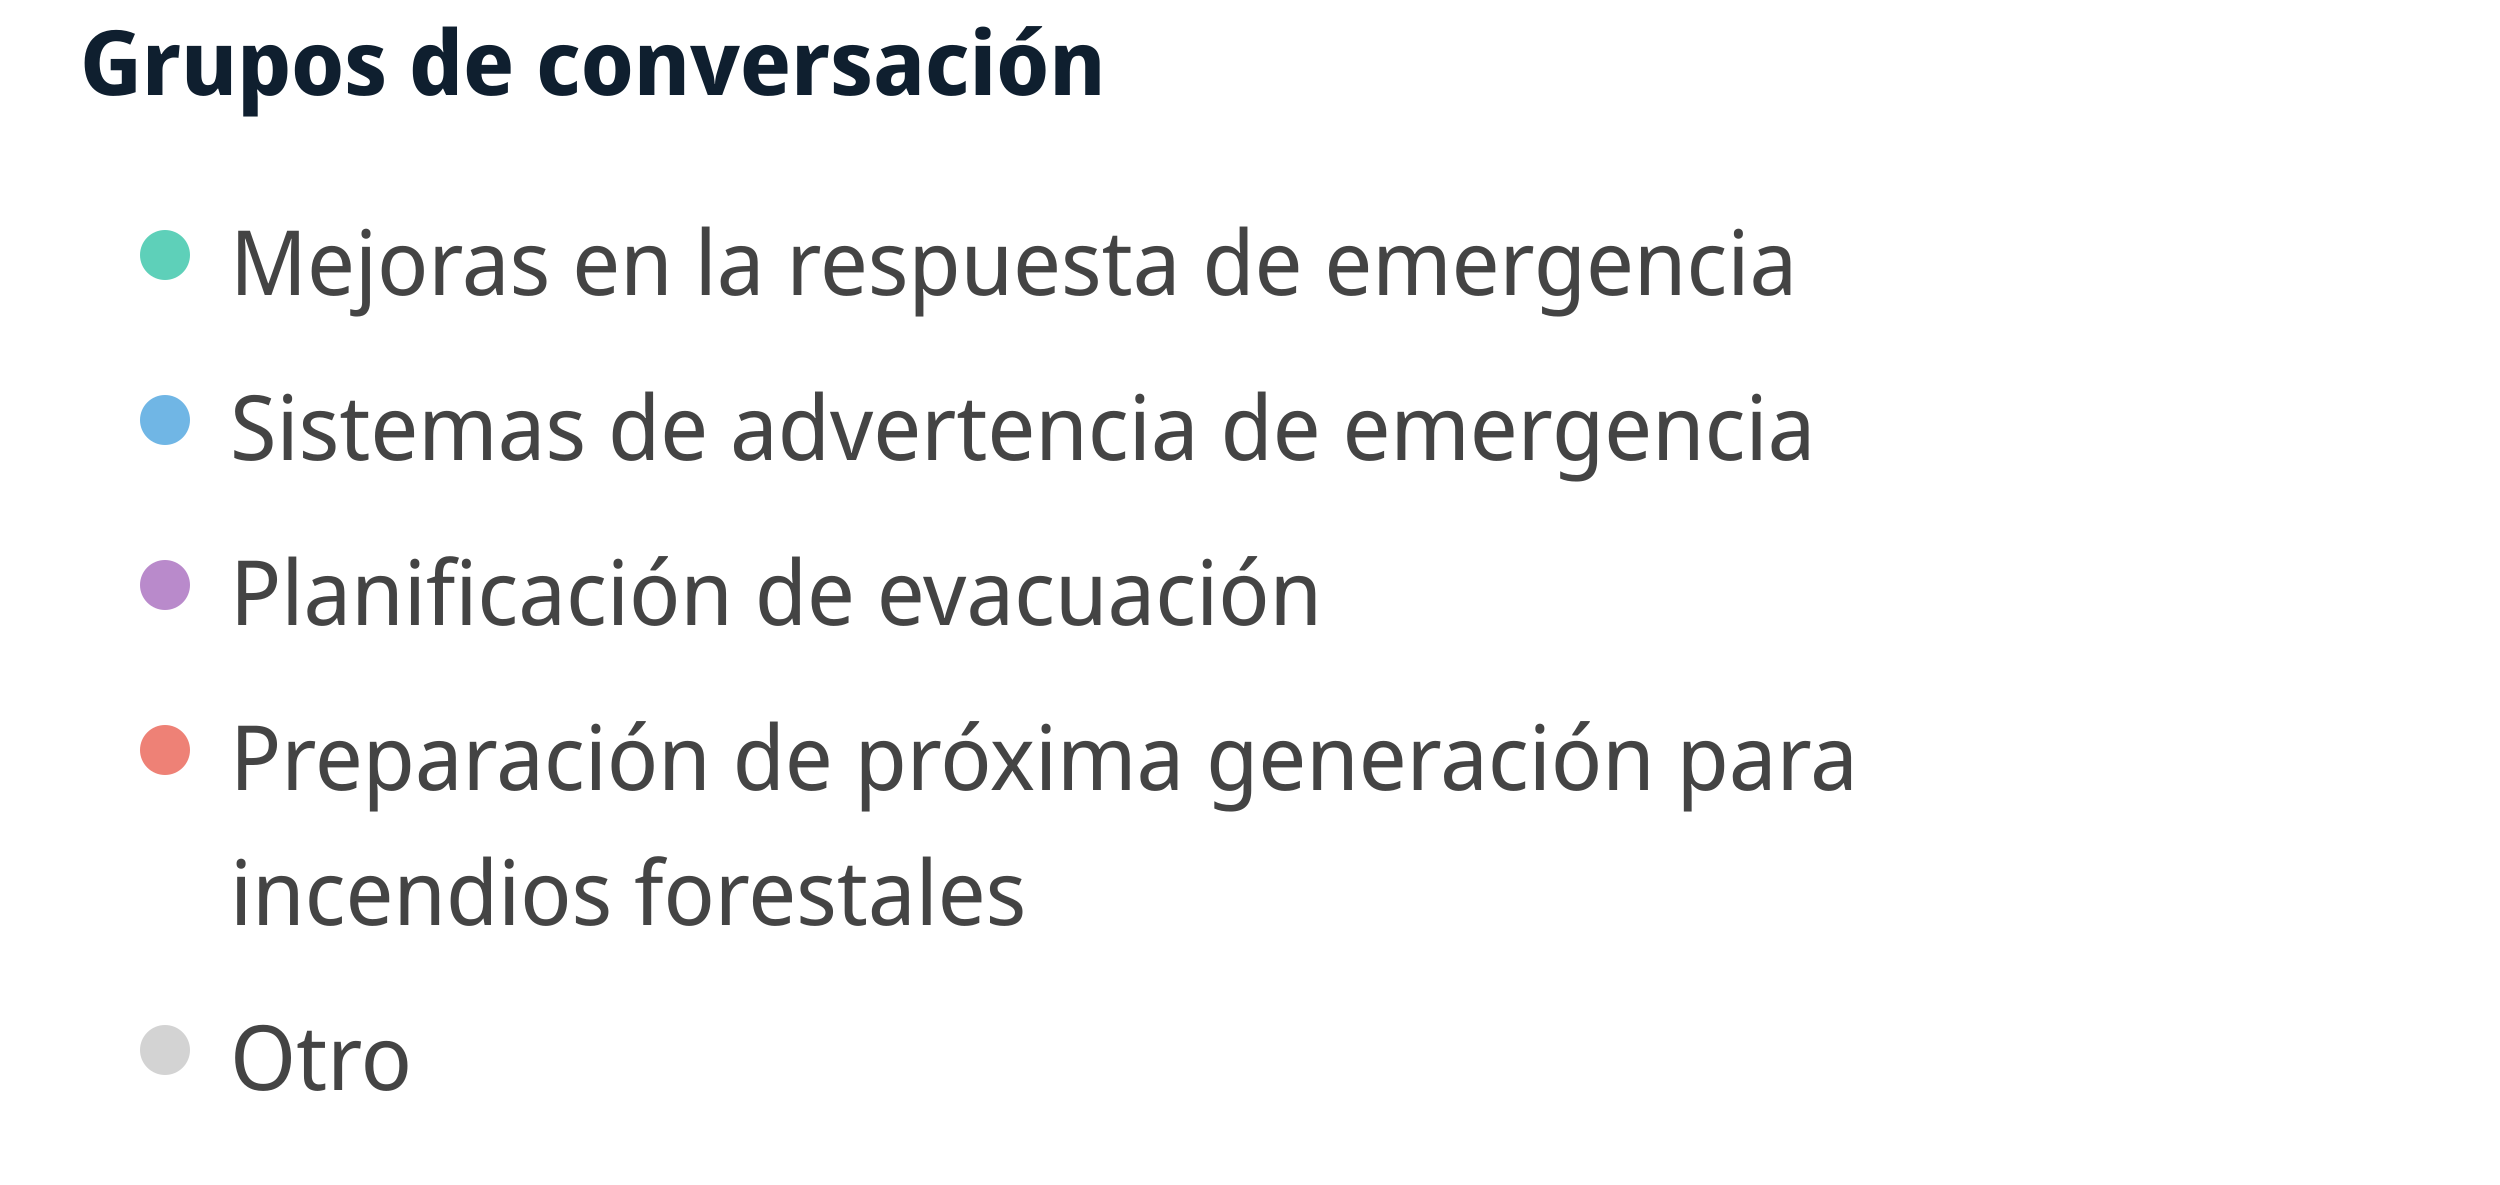
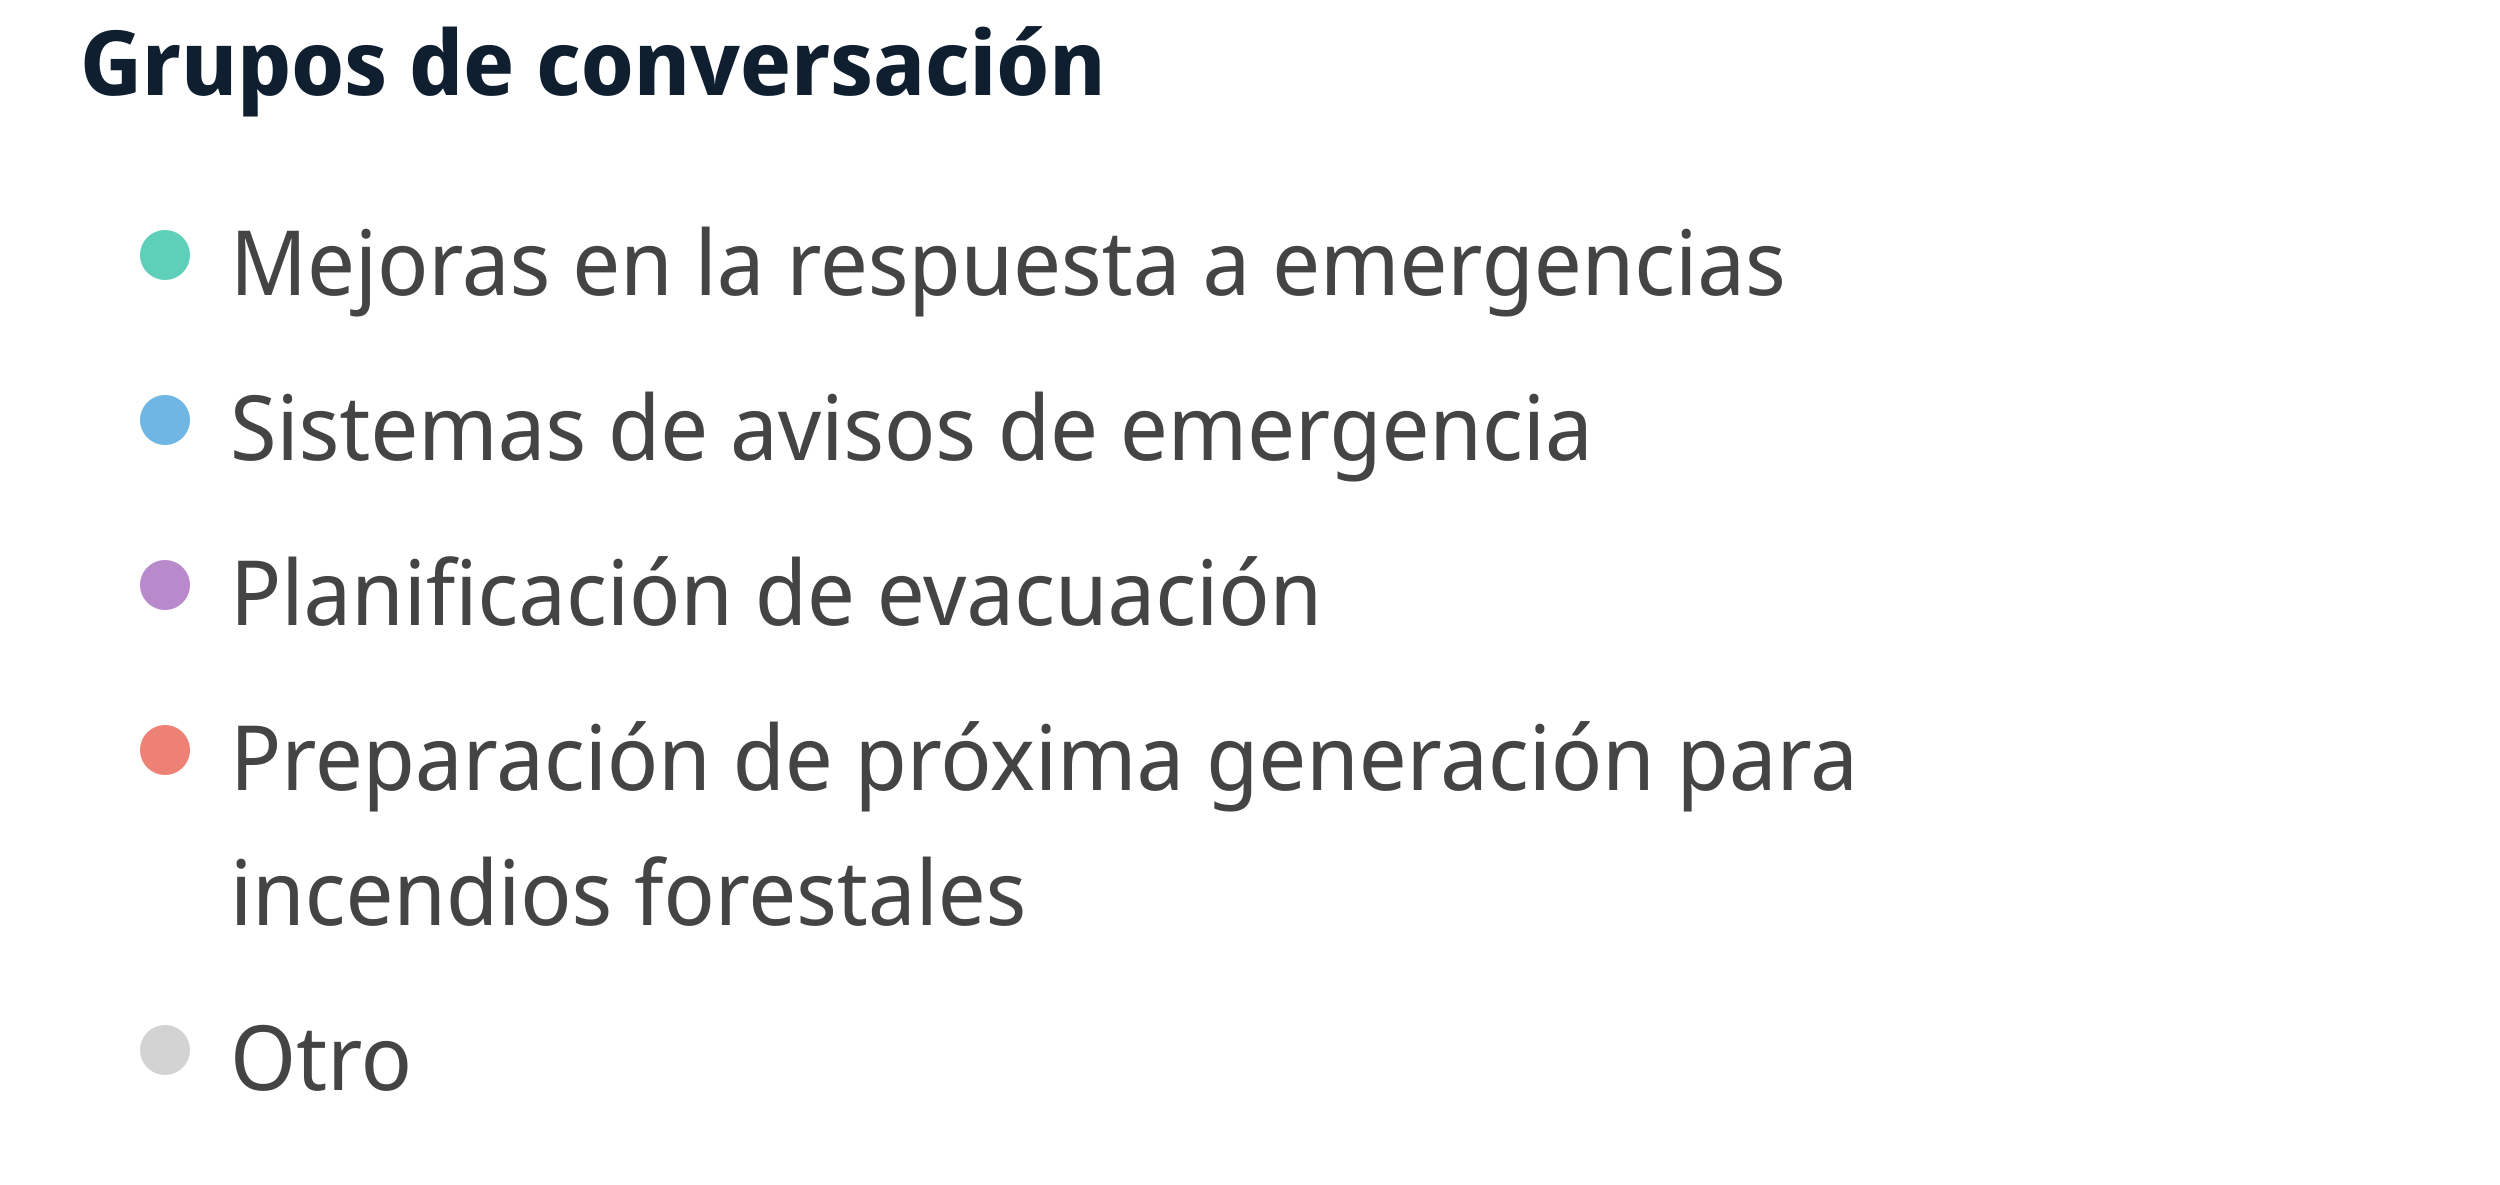
<svg xmlns="http://www.w3.org/2000/svg" width="500" height="237" viewBox="0 0 500 237" preserveAspectRatio="xMidYMid meet">
  <text x="16" y="19" font-family="Noto Sans Display" font-size="18" font-weight="600" fill="#0F1F2F">Grupos de conversación</text>
  <circle cx="33" cy="51" r="5" fill="#5ed0b9" fill-opacity="1.0" stroke="none" stroke-width="0.5" />
-   <text fill="#444444" x="46" y="59" font-family="Noto Sans Display" font-size="18">Mejoras en la respuesta de emergencia</text>
+   <text fill="#444444" x="46" y="59" font-family="Noto Sans Display" font-size="18">Mejoras en la respuesta a emergencias</text>
  <circle cx="33" cy="84" r="5" fill="#70b6e5" fill-opacity="1.0" stroke="none" stroke-width="0.5" />
-   <text fill="#444444" x="46" y="92" font-family="Noto Sans Display" font-size="18">Sistemas de advertencia de emergencia</text>
+   <text fill="#444444" x="46" y="92" font-family="Noto Sans Display" font-size="18">Sistemas de avisos de emergencia</text>
  <circle cx="33" cy="117" r="5" fill="#b98acb" fill-opacity="1.0" stroke="none" stroke-width="0.5" />
  <text fill="#444444" x="46" y="125" font-family="Noto Sans Display" font-size="18">Planificación de evacuación</text>
  <circle cx="33" cy="150" r="5" fill="#ee8176" fill-opacity="1.0" stroke="none" stroke-width="0.5" />
  <text fill="#444444" x="46" y="158" font-family="Noto Sans Display" font-size="18">Preparación de próxima generación para </text>
  <text fill="#444444" x="46" y="185" font-family="Noto Sans Display" font-size="18">incendios forestales</text>
  <circle cx="33" cy="210" r="5" fill="lightgray" fill-opacity="1.0" stroke="none" stroke-width="0.5" />
  <text fill="#444444" x="46" y="218" font-family="Noto Sans Display" font-size="18">Otro</text>
</svg>
